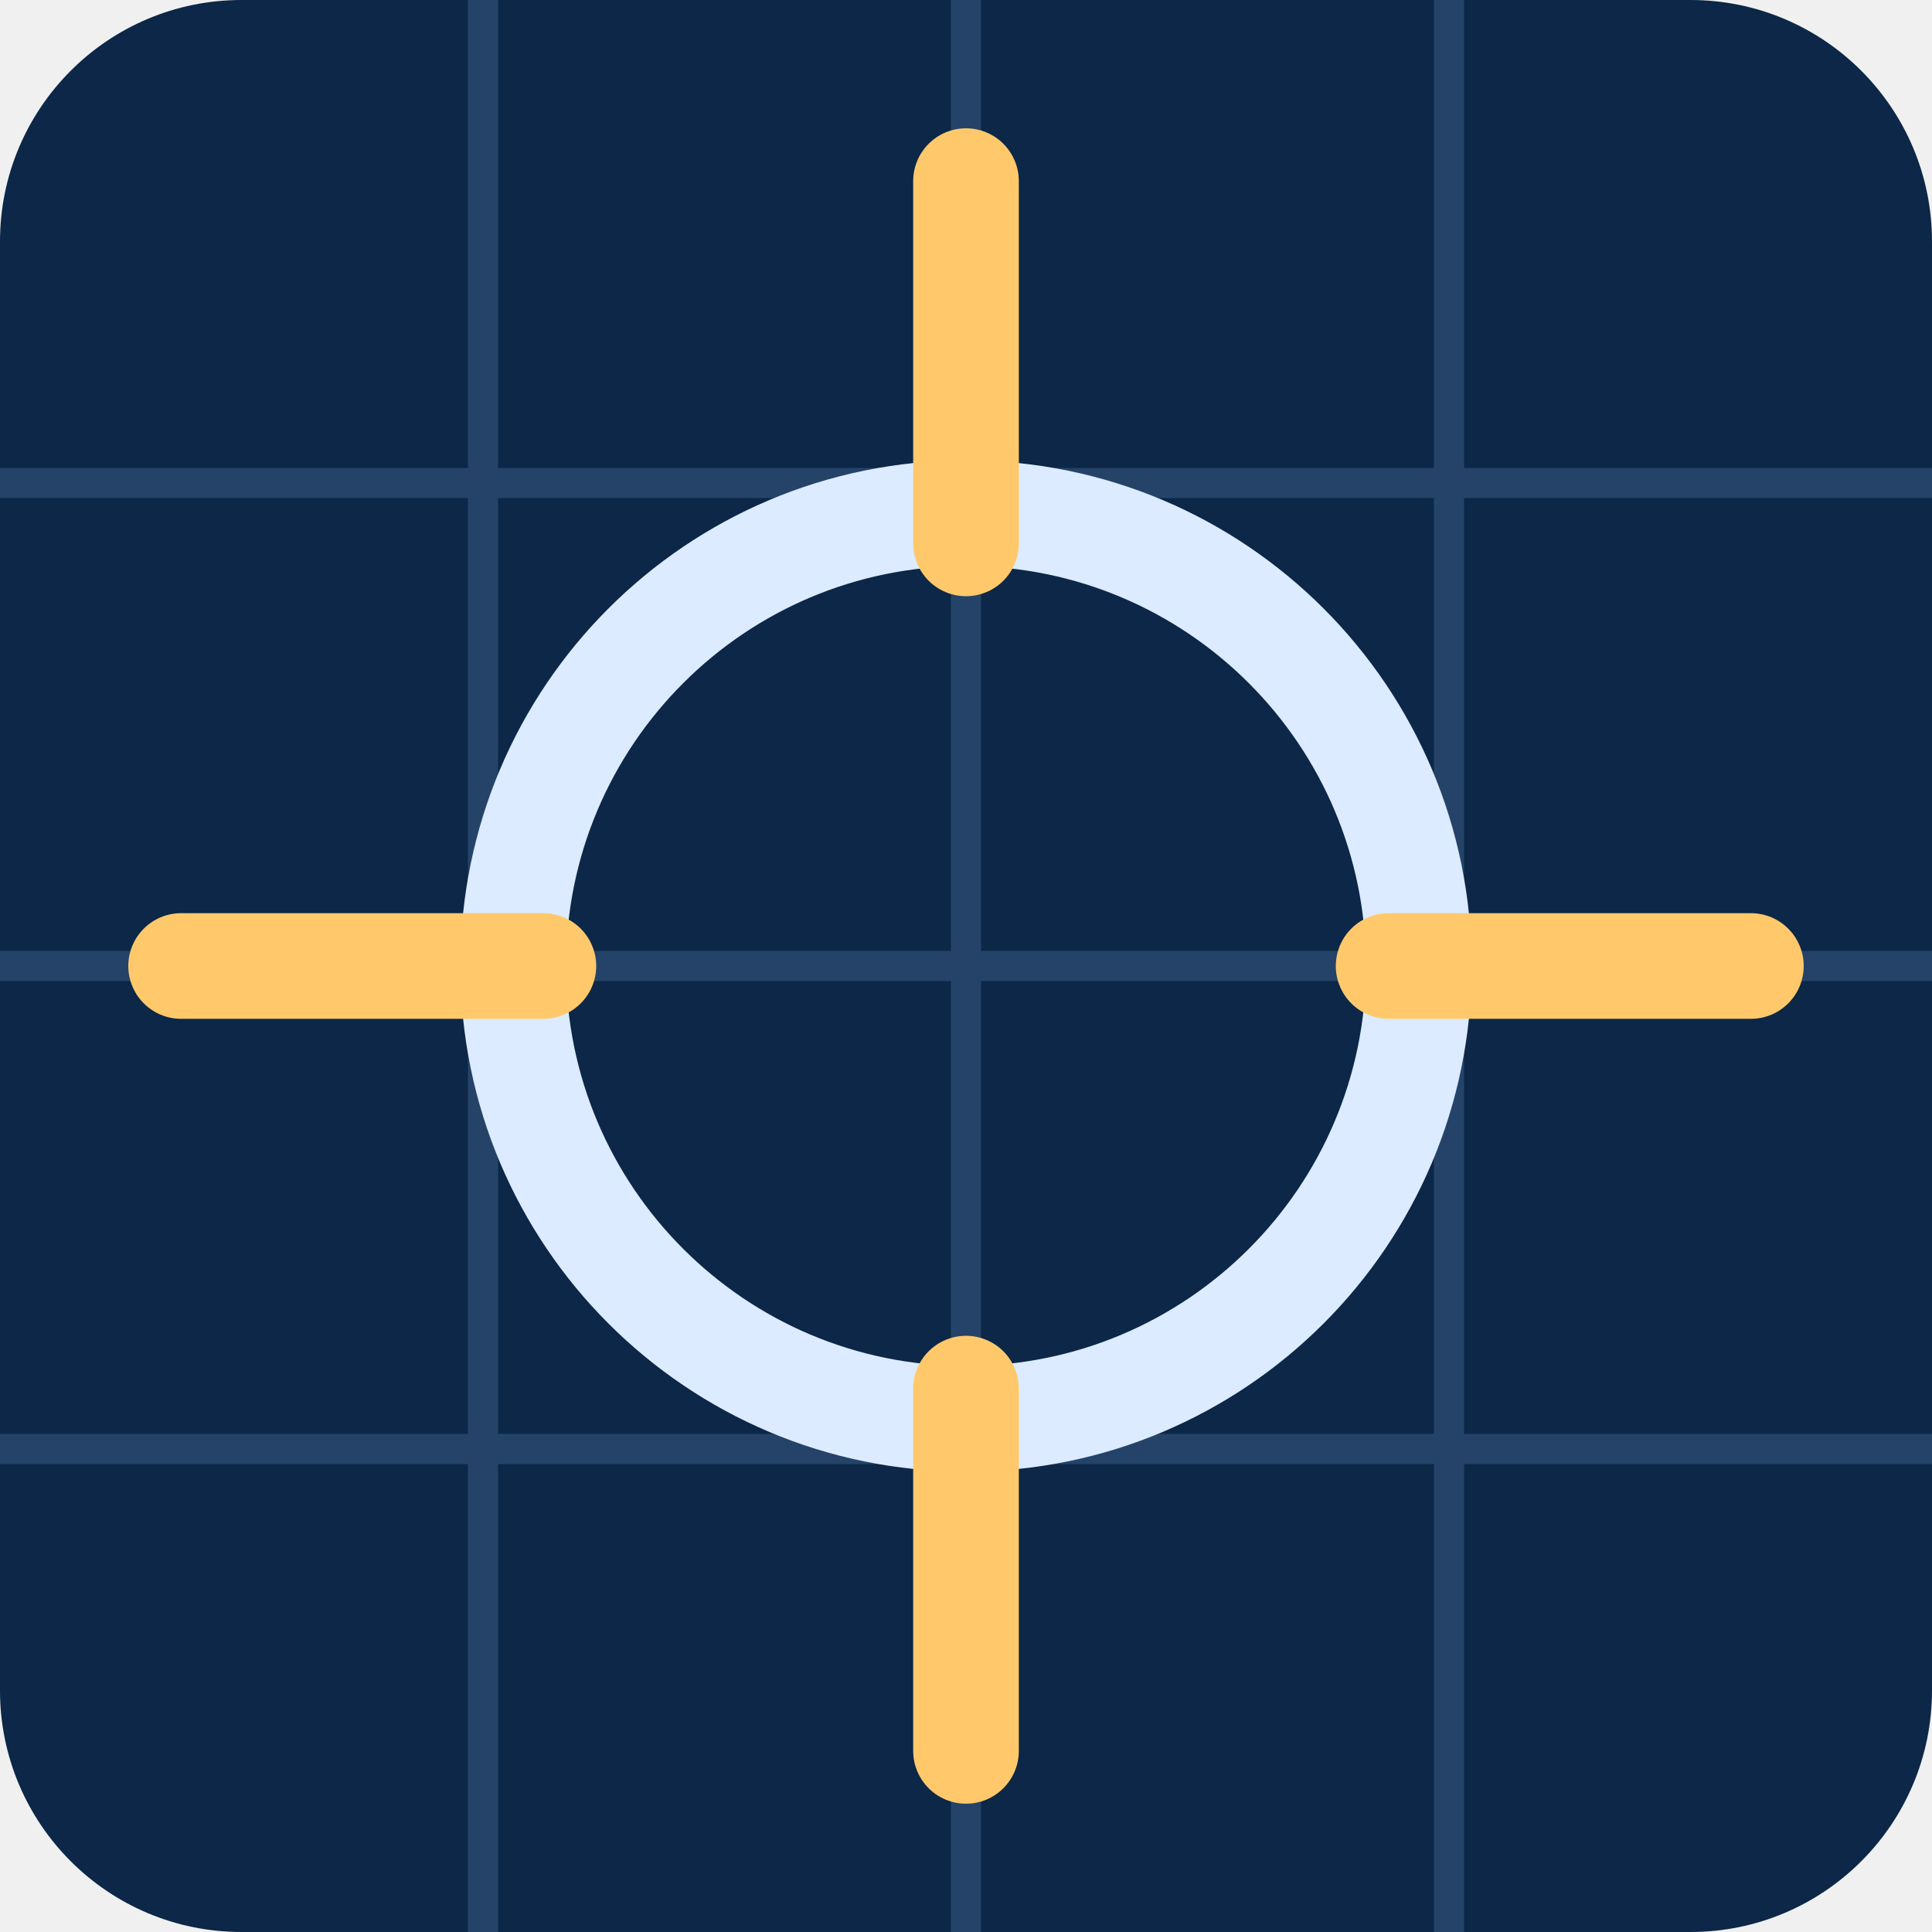
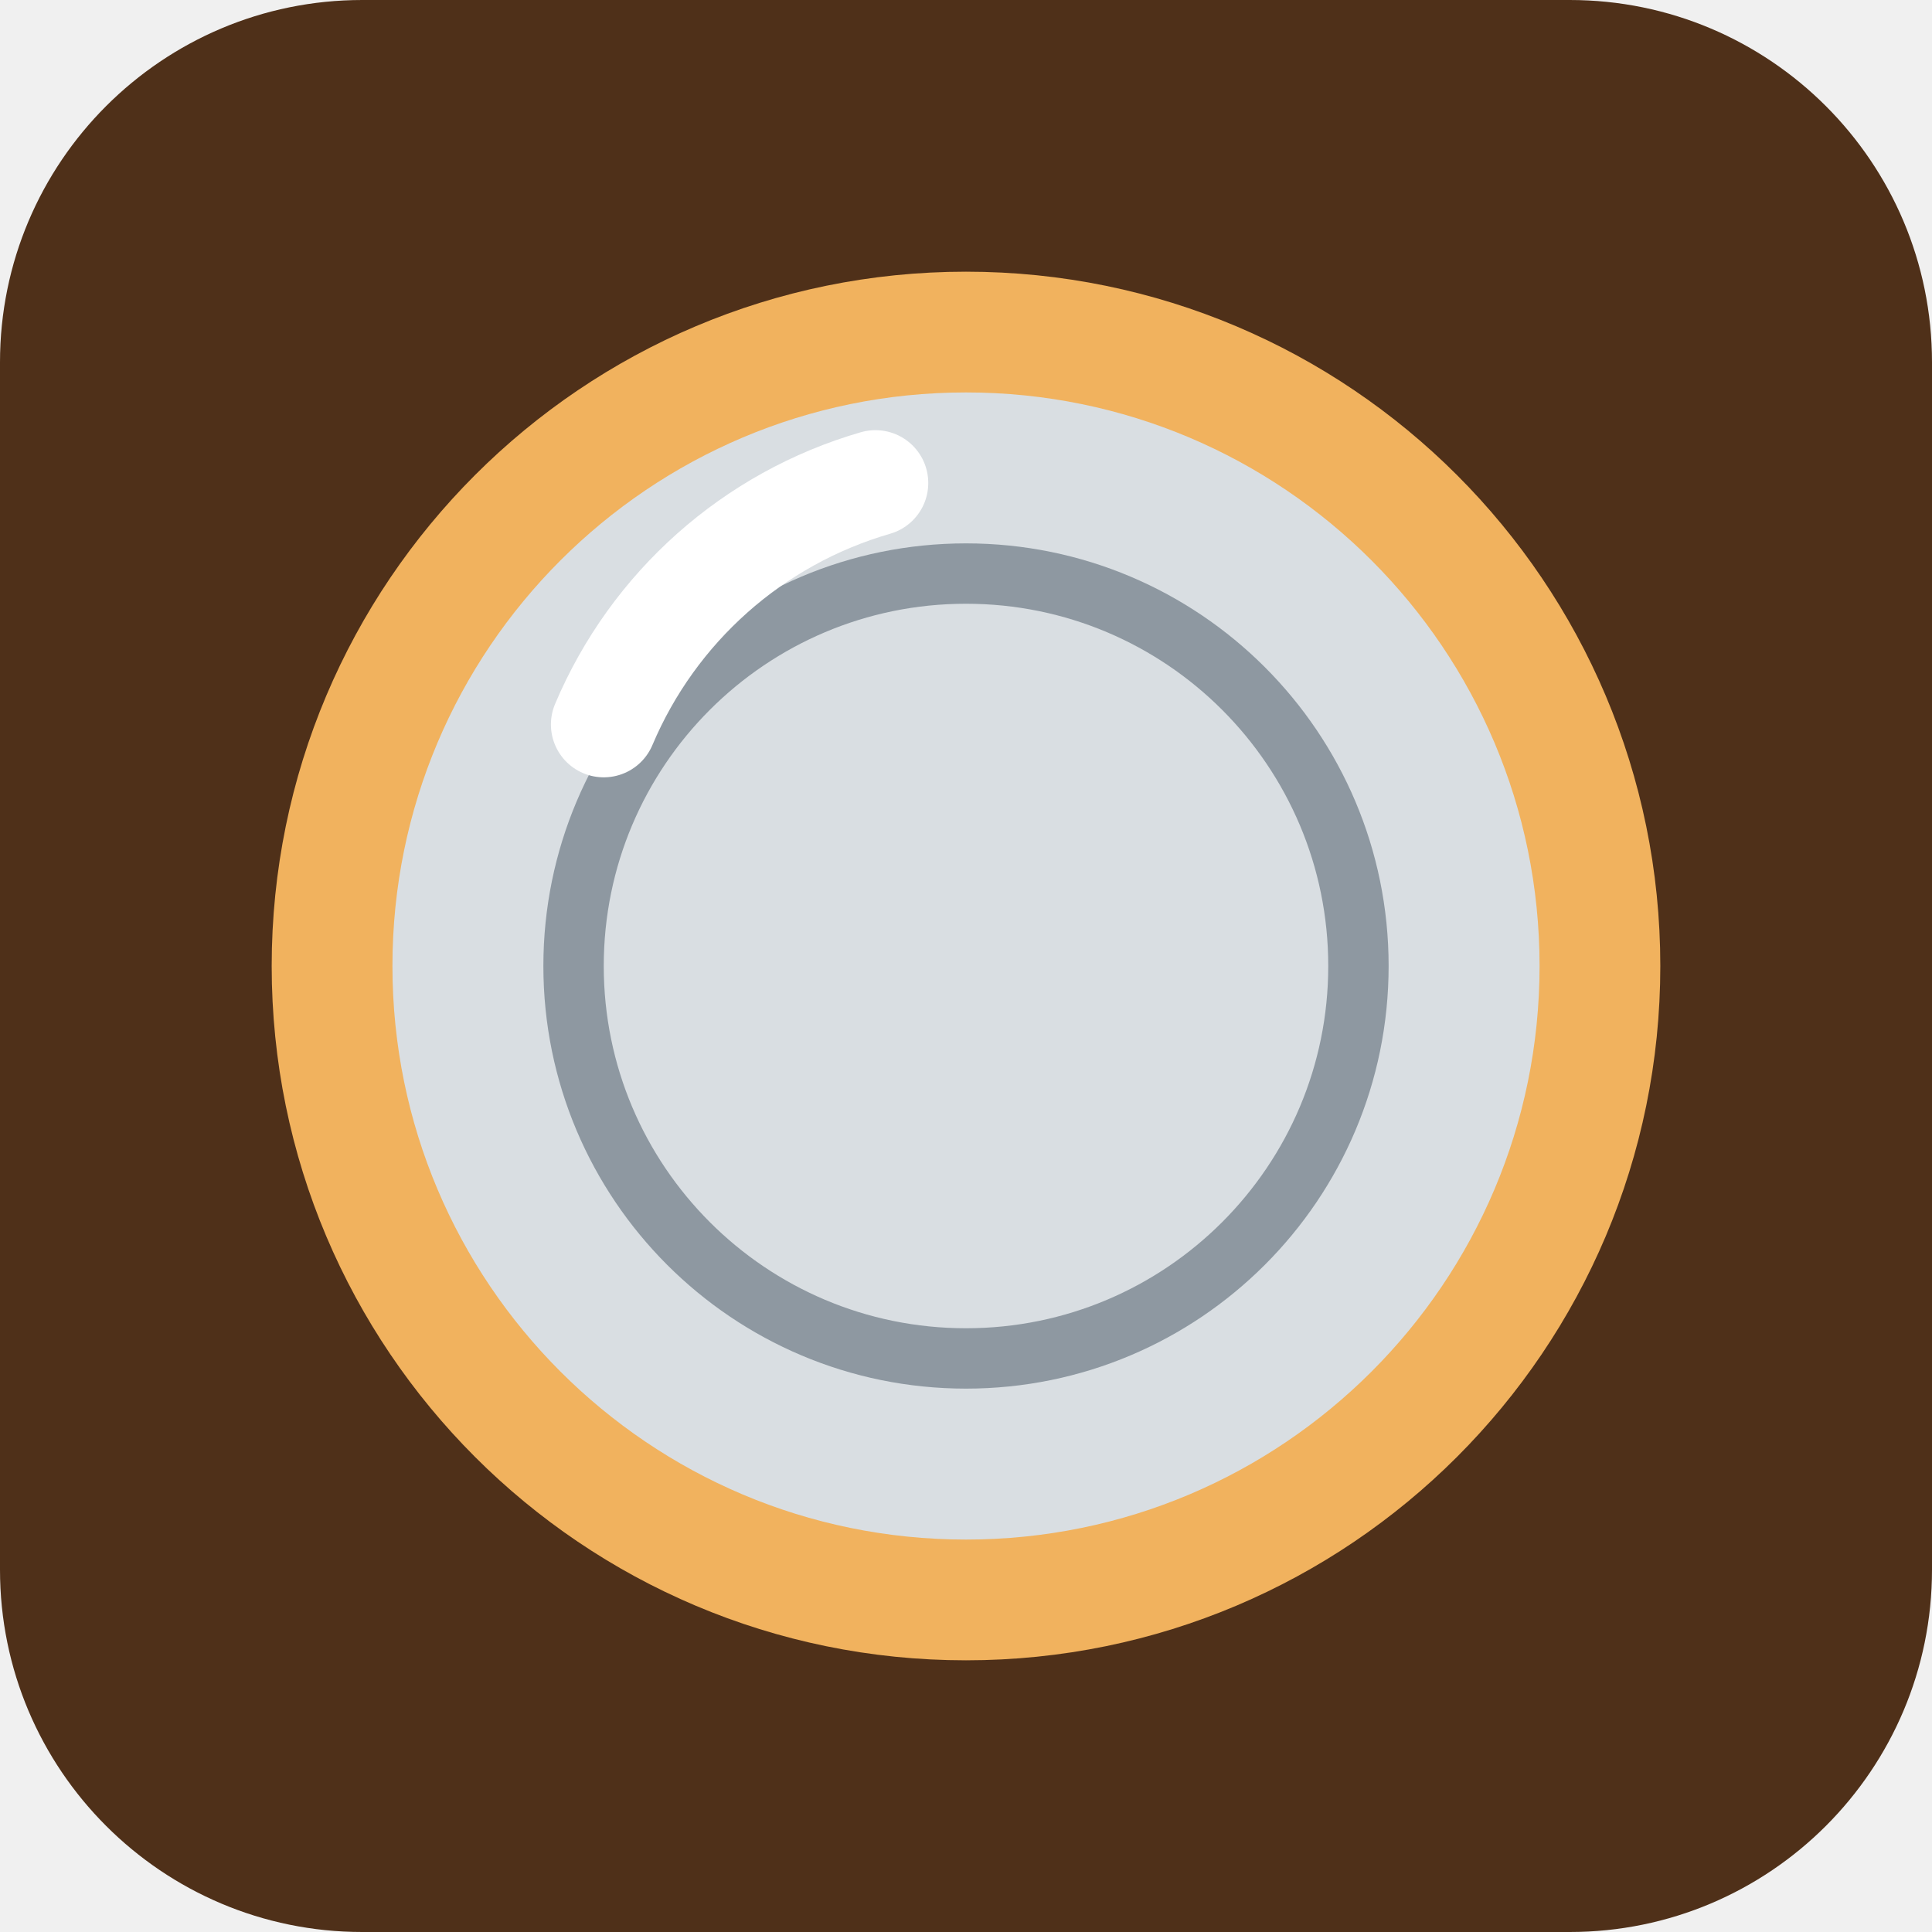
<svg xmlns="http://www.w3.org/2000/svg" viewBox="0 0 64 64">
-   <rect width="64" height="64" rx="8" fill="#0c2747" />
-   <path d="M0 16h64M0 32h64M0 48h64M16 0v64M32 0v64M48 0v64" stroke="#96c3ff" stroke-opacity=".18" stroke-width="1" />
-   <circle cx="32" cy="32" r="15" fill="none" stroke="#dcebff" stroke-width="3.5" />
-   <path d="M32 6v12M32 46v12M6 32h12M46 32h12" stroke="#ffc96b" stroke-width="3.5" stroke-linecap="round" />
+   <rect width="64" height="64" rx="12" fill="#4f3019" />
+   <circle cx="32" cy="32" r="21" fill="#d9dee2" stroke="#f1b25e" stroke-width="4" />
+   <circle cx="32" cy="32" r="13" fill="none" stroke="#8e98a1" stroke-width="2" />
+   <path d="M20 24a14 14 0 0 1 9-8" fill="none" stroke="#fff" stroke-width="3.5" stroke-linecap="round" />
</svg>
